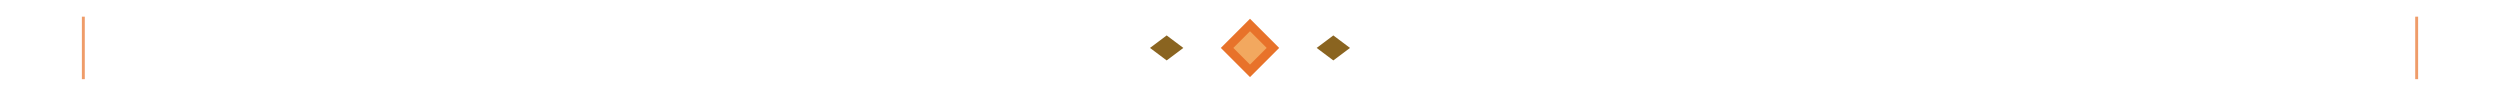
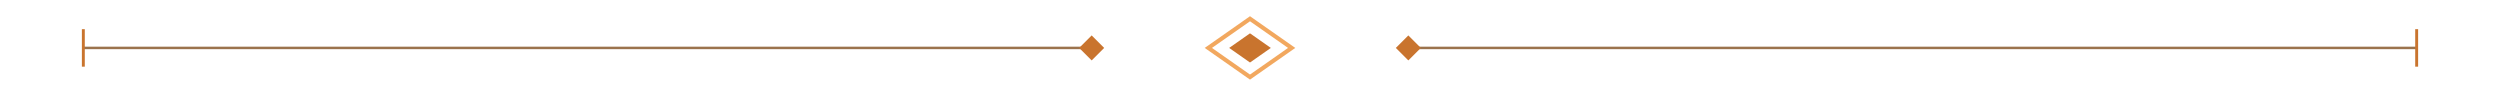
<svg xmlns="http://www.w3.org/2000/svg" viewBox="0 0 1200 46" width="1200" height="46">
-   <line x1="40" y1="23" x2="540" y2="23" stroke="url(#gGoldX)" stroke-width="1.6" />
-   <line x1="660" y1="23" x2="1160" y2="23" stroke="url(#gGoldX)" stroke-width="1.6" />
-   <path d="M 600 9 L 614 23 L 600 37 L 586 23 Z" fill="#E8722A" />
-   <path d="M 600 15 L 608 23 L 600 31 L 592 23 Z" fill="#F2A85F" />
-   <path d="M 560 17 L 568 23 L 560 29 L 552 23 Z" fill="#8A6420" />
-   <path d="M 640 17 L 648 23 L 640 29 L 632 23 Z" fill="#8A6420" />
-   <line x1="40" y1="8" x2="40" y2="38" stroke="#E8722A" stroke-width="1.4" opacity="0.7" />
-   <line x1="1160" y1="8" x2="1160" y2="38" stroke="#E8722A" stroke-width="1.4" opacity="0.7" />
+   <line x1="40" y1="23" x2="524" y2="23" stroke="#8A5A2E" stroke-width="1.2" opacity="0.85" />
+   <line x1="676" y1="23" x2="1160" y2="23" stroke="#8A5A2E" stroke-width="1.2" opacity="0.85" />
+   <line x1="40" y1="14" x2="40" y2="32" stroke="#C9742E" stroke-width="1.4" />
+   <line x1="1160" y1="14" x2="1160" y2="32" stroke="#C9742E" stroke-width="1.4" />
+   <path d="M 524 17 L 530 23 L 524 29 L 518 23 Z" fill="#C9742E" />
+   <path d="M 676 17 L 682 23 L 676 29 L 670 23 Z" fill="#C9742E" />
+   <path d="M 600 9 L 620 23 L 600 37 L 580 23 Z" fill="none" stroke="#F2A85F" stroke-width="2" />
+   <path d="M 600 16 L 610 23 L 600 30 L 590 23 Z" fill="#C9742E" />
</svg>
